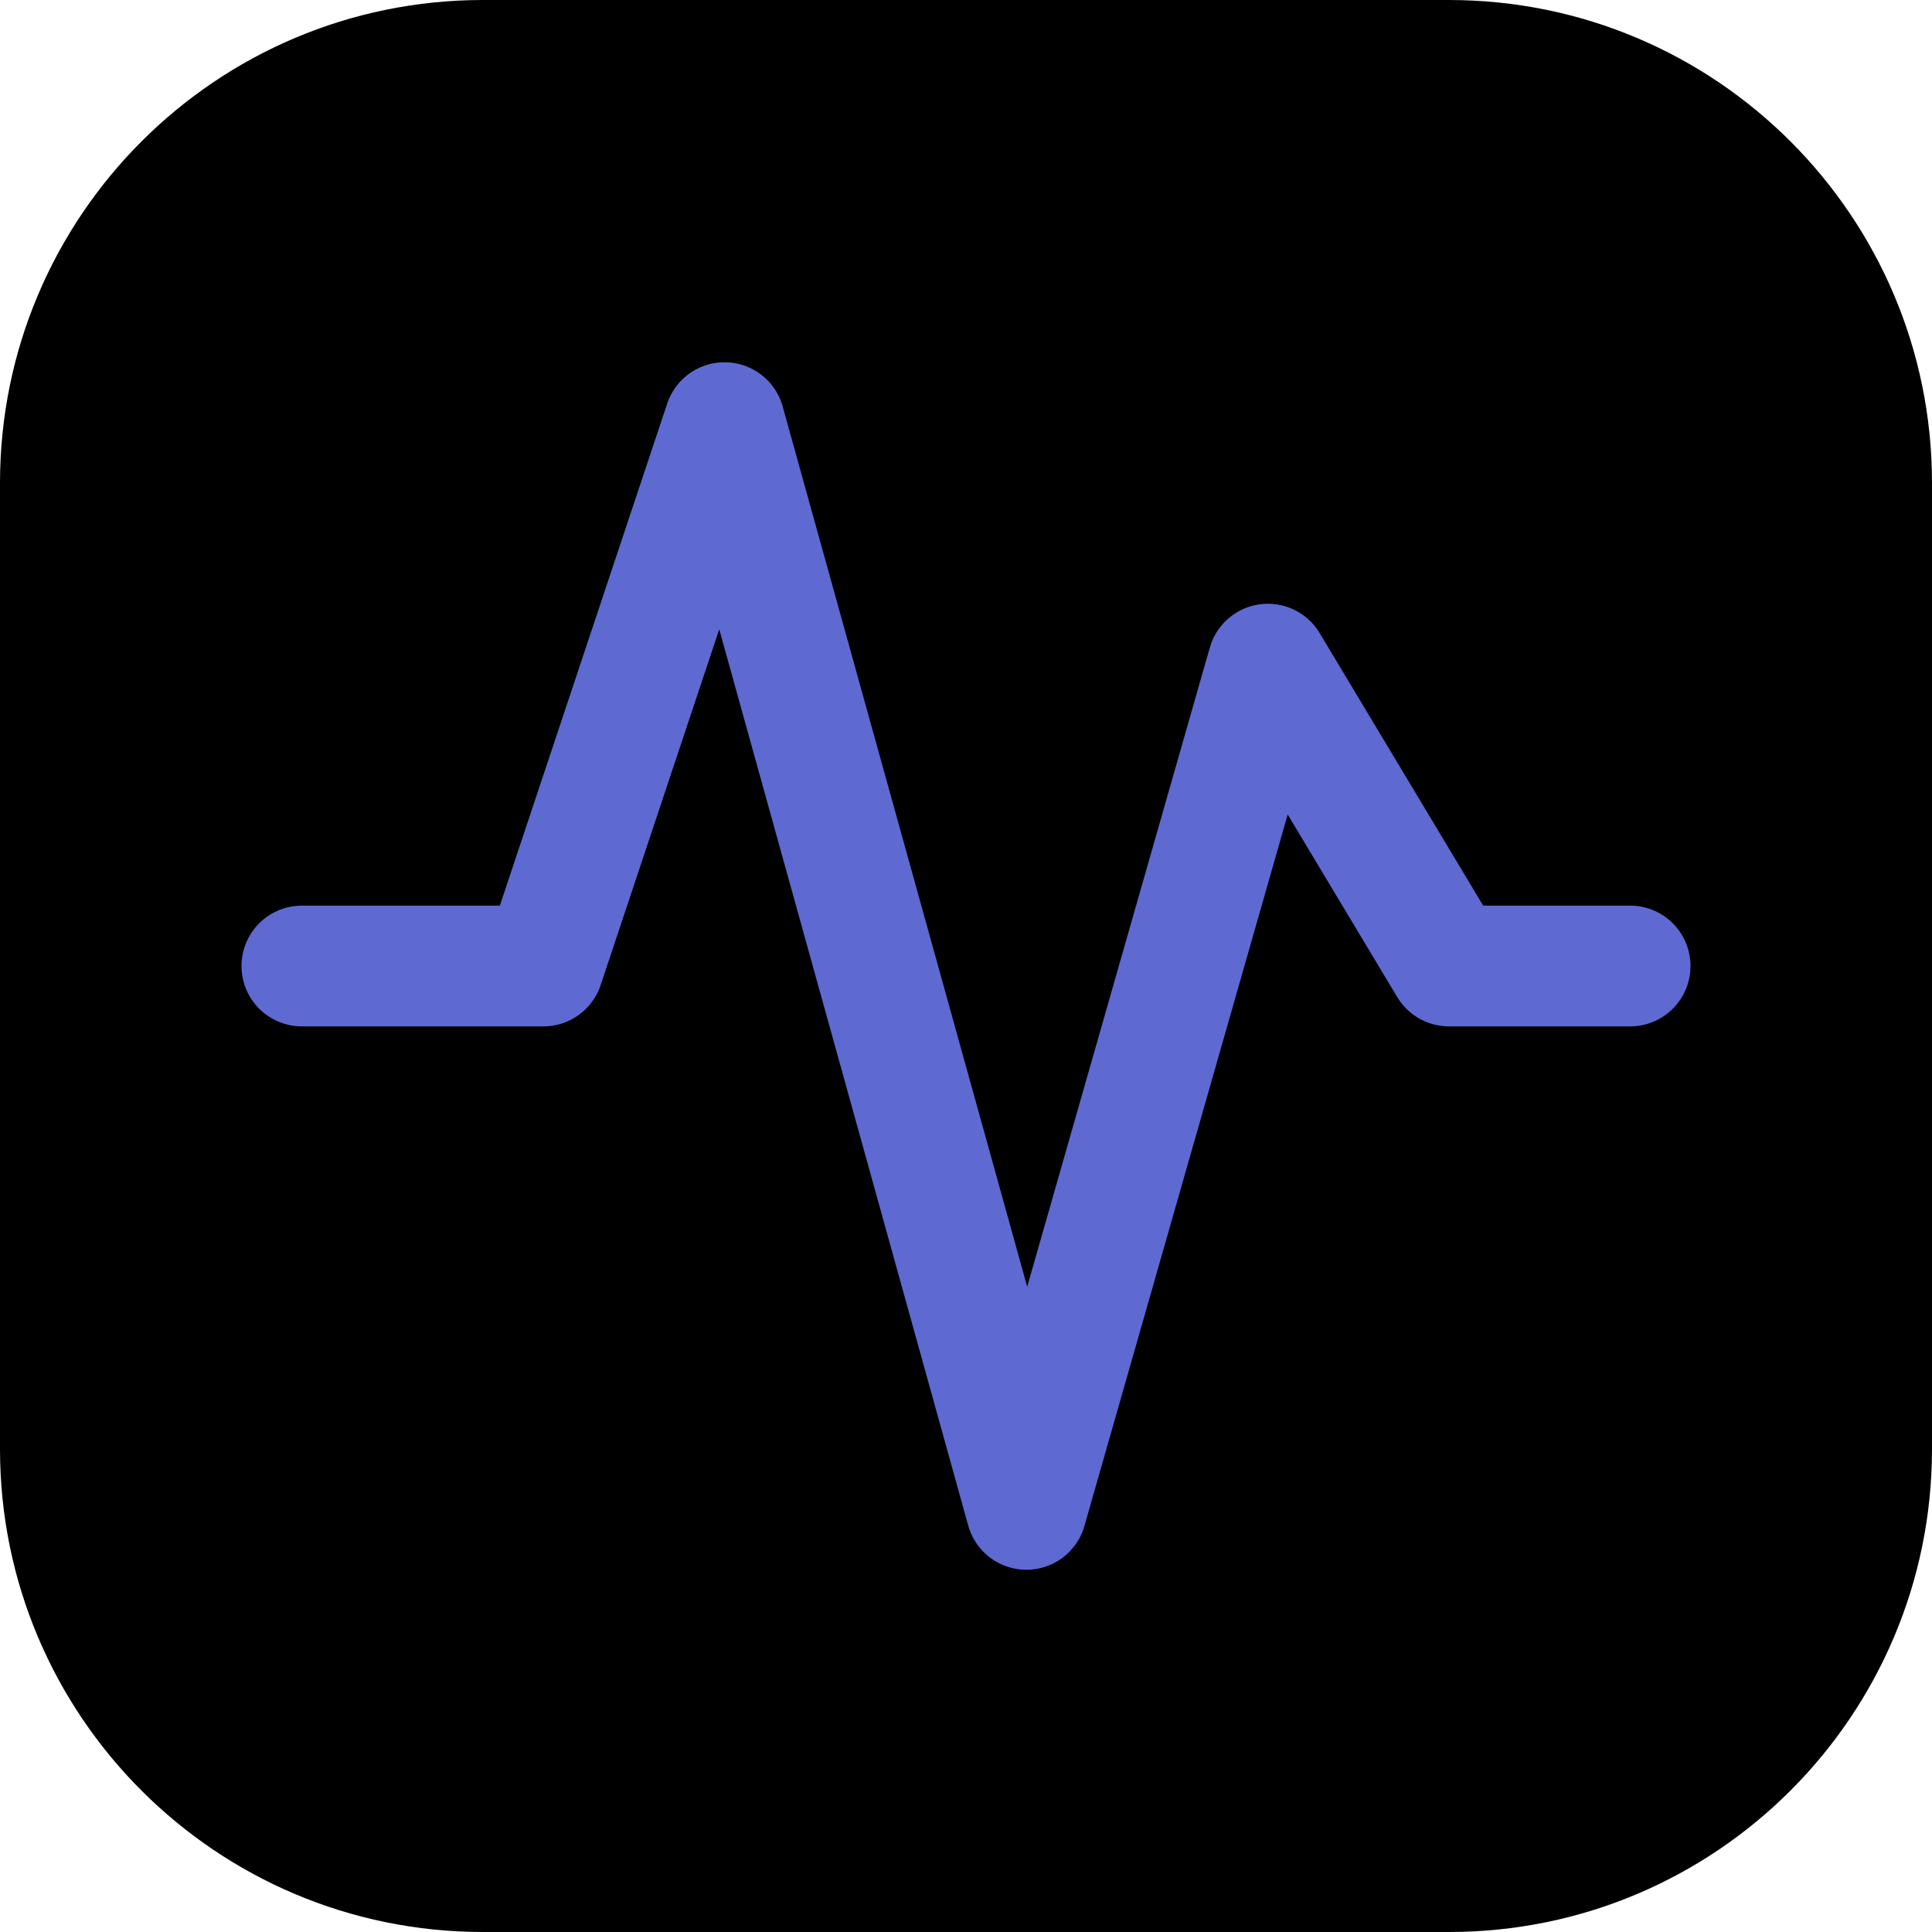
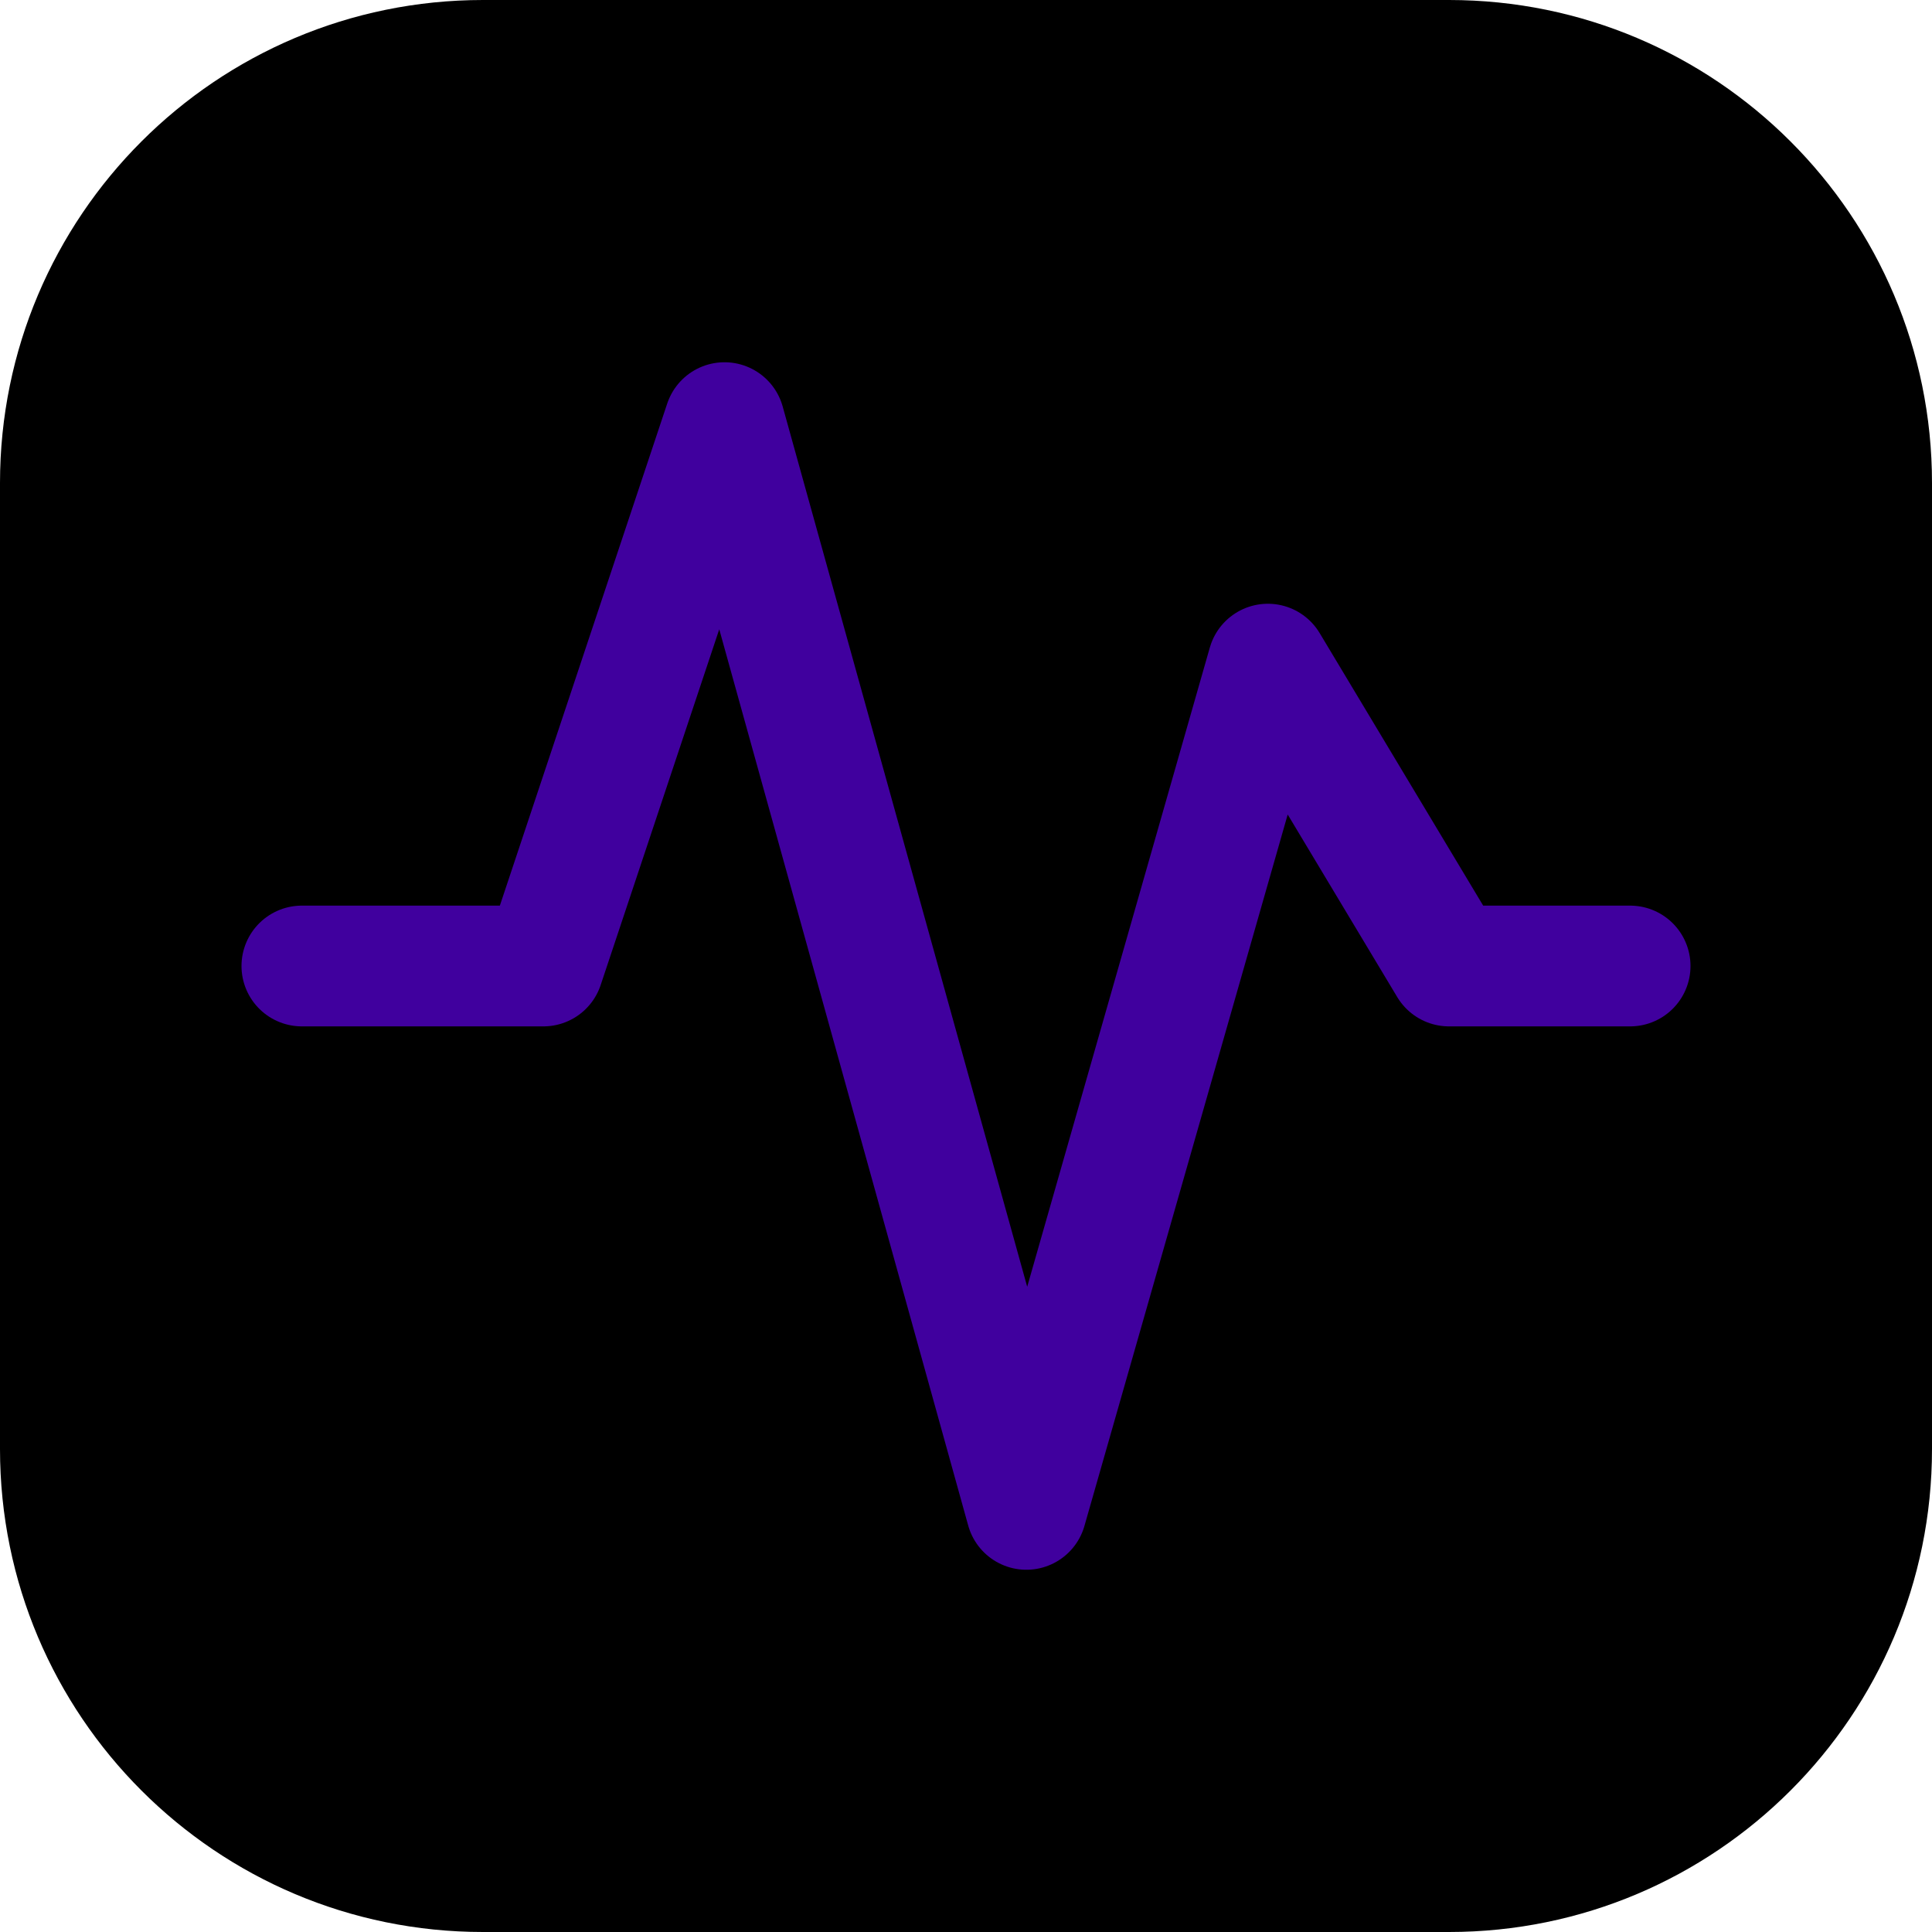
<svg xmlns="http://www.w3.org/2000/svg" viewBox="0 0 32 32">
  <rect width="32" height="32" rx="8" fill="#000" />
-   <path d="M5 16h4l3-9 5 18 4-14 3 5h3" fill="none" stroke="#5E6AD2" stroke-width="2" stroke-linecap="round" stroke-linejoin="round" />
+   <path d="M5 16h4l3-9 5 18 4-14 3 5h3" fill="none" stroke="#40009e" stroke-width="2" stroke-linecap="round" stroke-linejoin="round" />
</svg>
